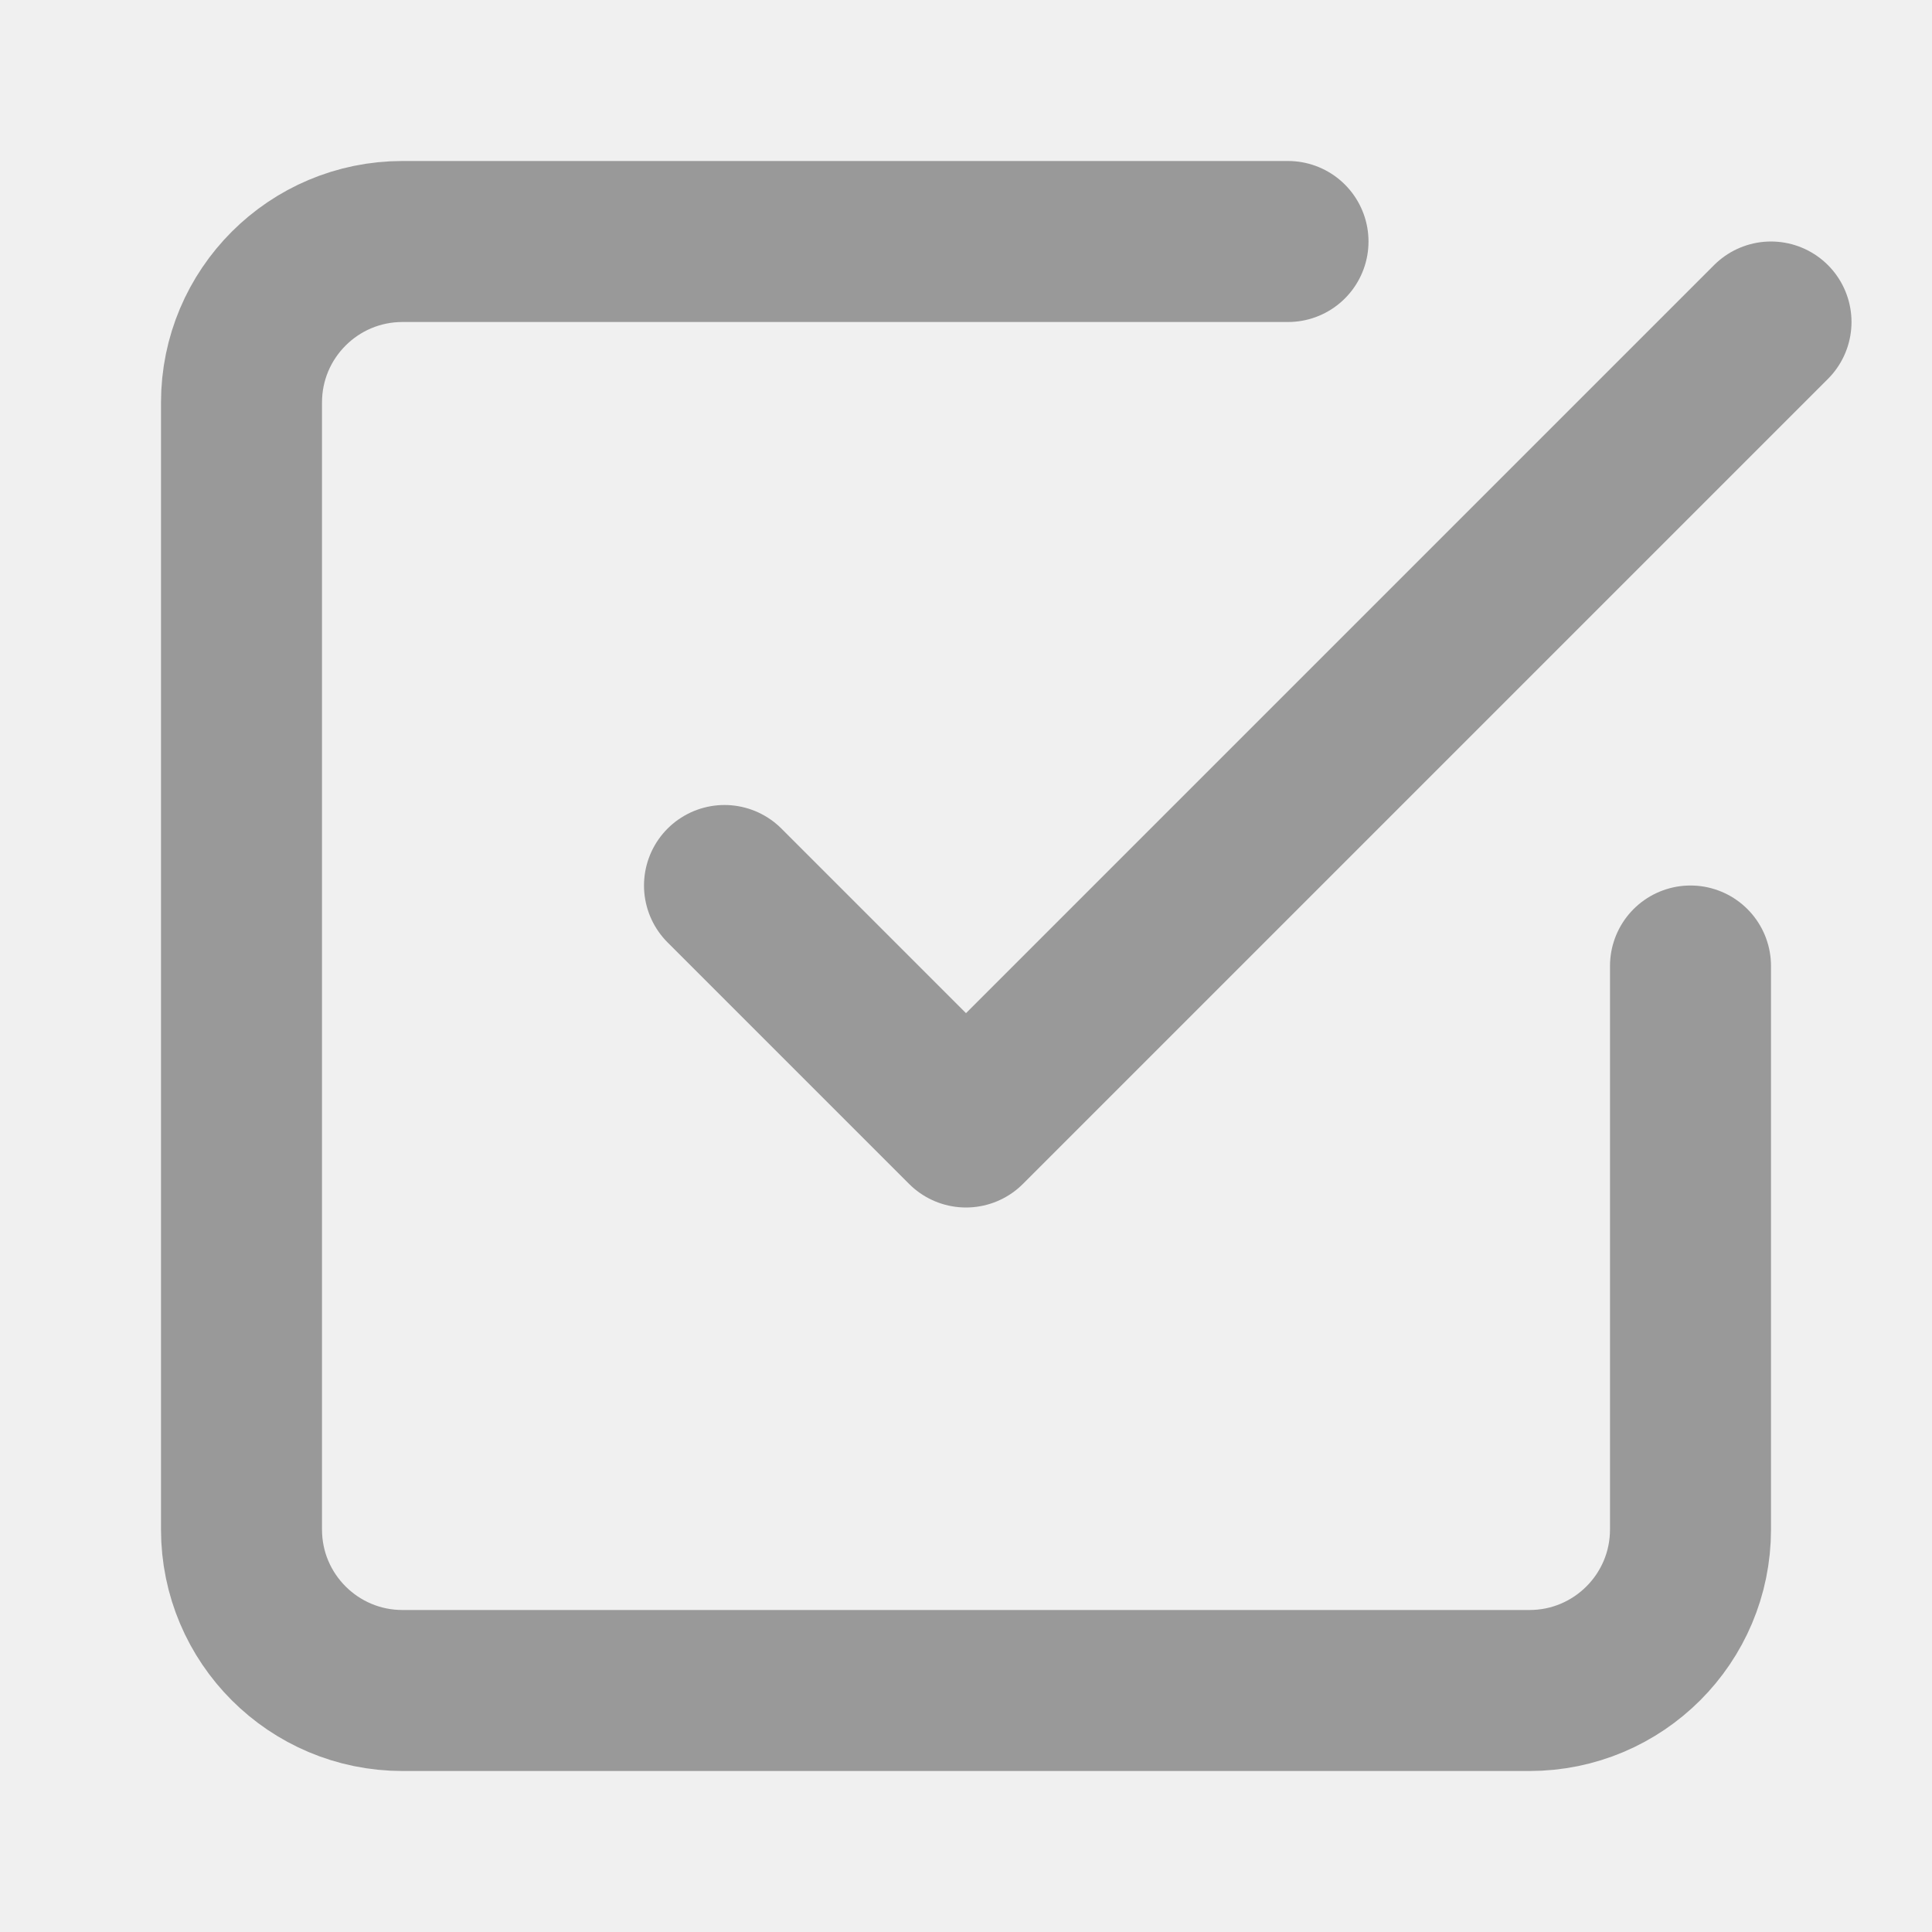
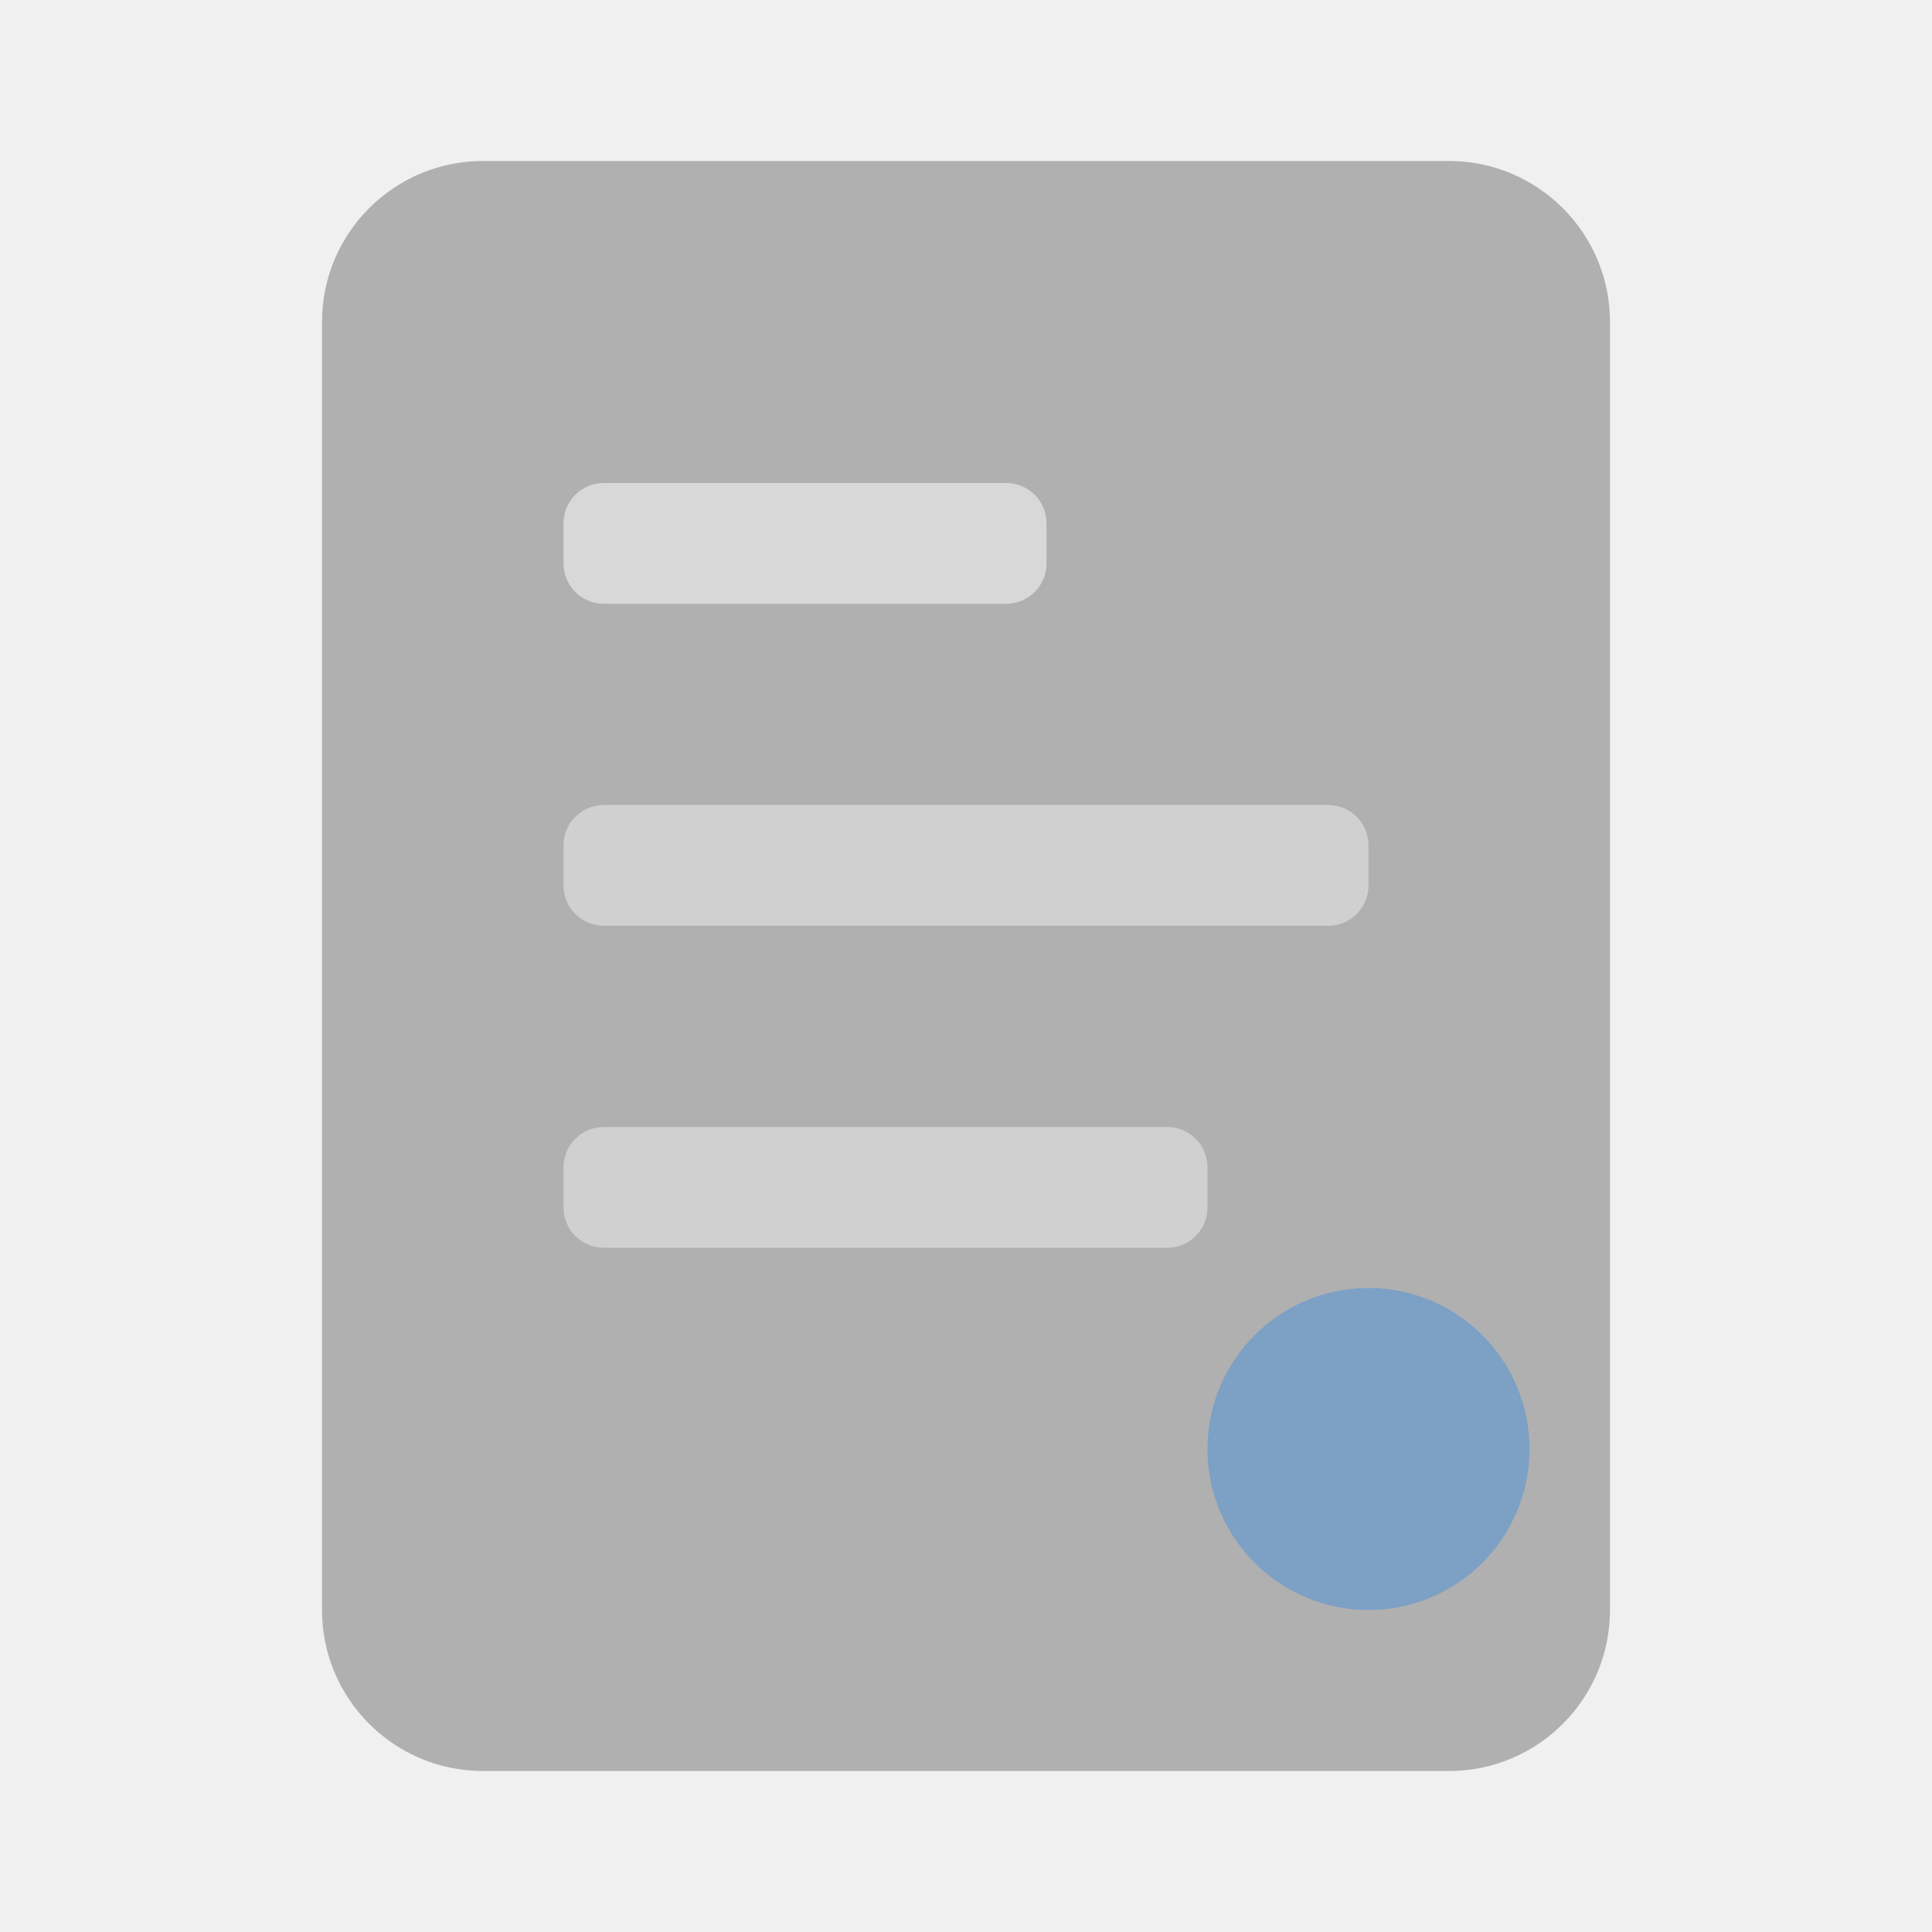
- <svg xmlns="http://www.w3.org/2000/svg" viewBox="0 0 24 24" fill="none" stroke="#999999" stroke-width="2" stroke-linecap="round" stroke-linejoin="round">
-   <path d="M9 11l3 3L22 4" />
-   <path d="M21 12v7a2 2 0 0 1-2 2H5a2 2 0 0 1-2-2V5a2 2 0 0 1 2-2h11" />
+ <svg xmlns="http://www.w3.org/2000/svg" viewBox="0 0 24 24" fill="none">
+   <rect x="4" y="2" width="16" height="20" rx="2" fill="#B0B0B0" />
+   <rect x="7" y="6" width="6" height="1.5" rx="0.5" fill="white" opacity="0.5" />
+   <rect x="7" y="10" width="10" height="1.5" rx="0.5" fill="white" opacity="0.4" />
+   <rect x="7" y="14" width="8" height="1.5" rx="0.5" fill="white" opacity="0.4" />
+   <circle cx="17" cy="18" r="2" fill="#4A90D9" opacity="0.5" />
</svg>
